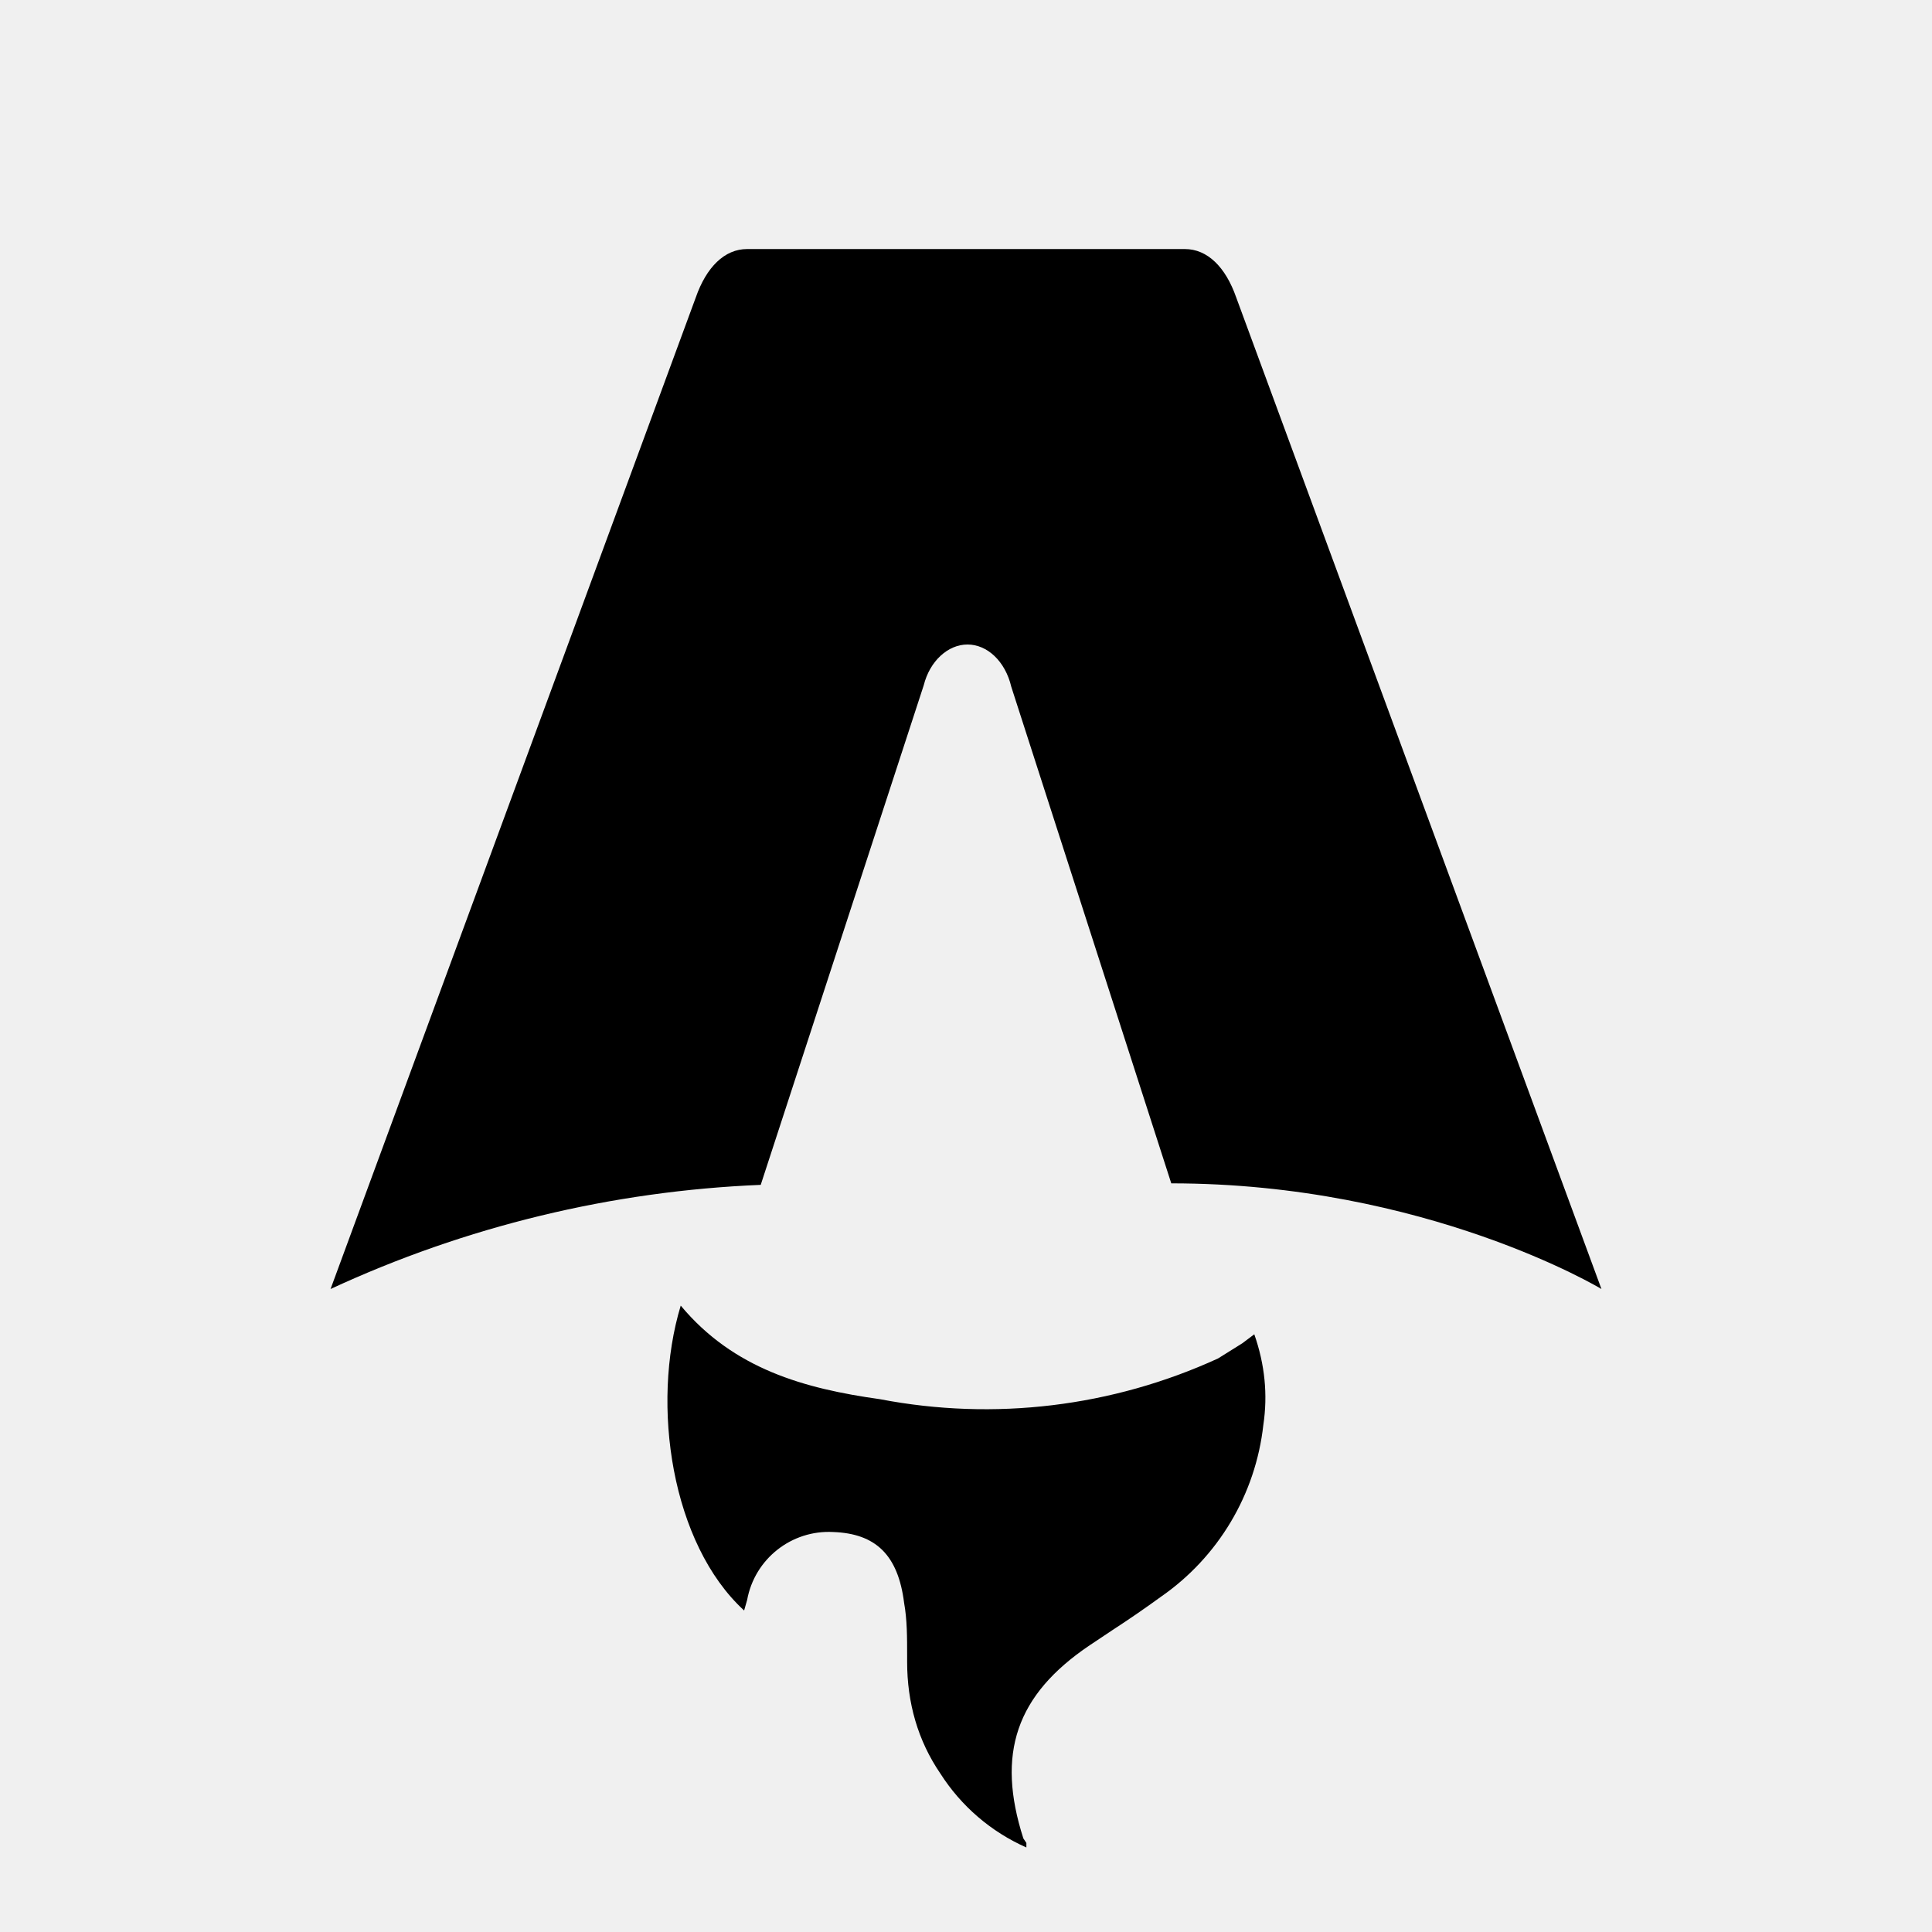
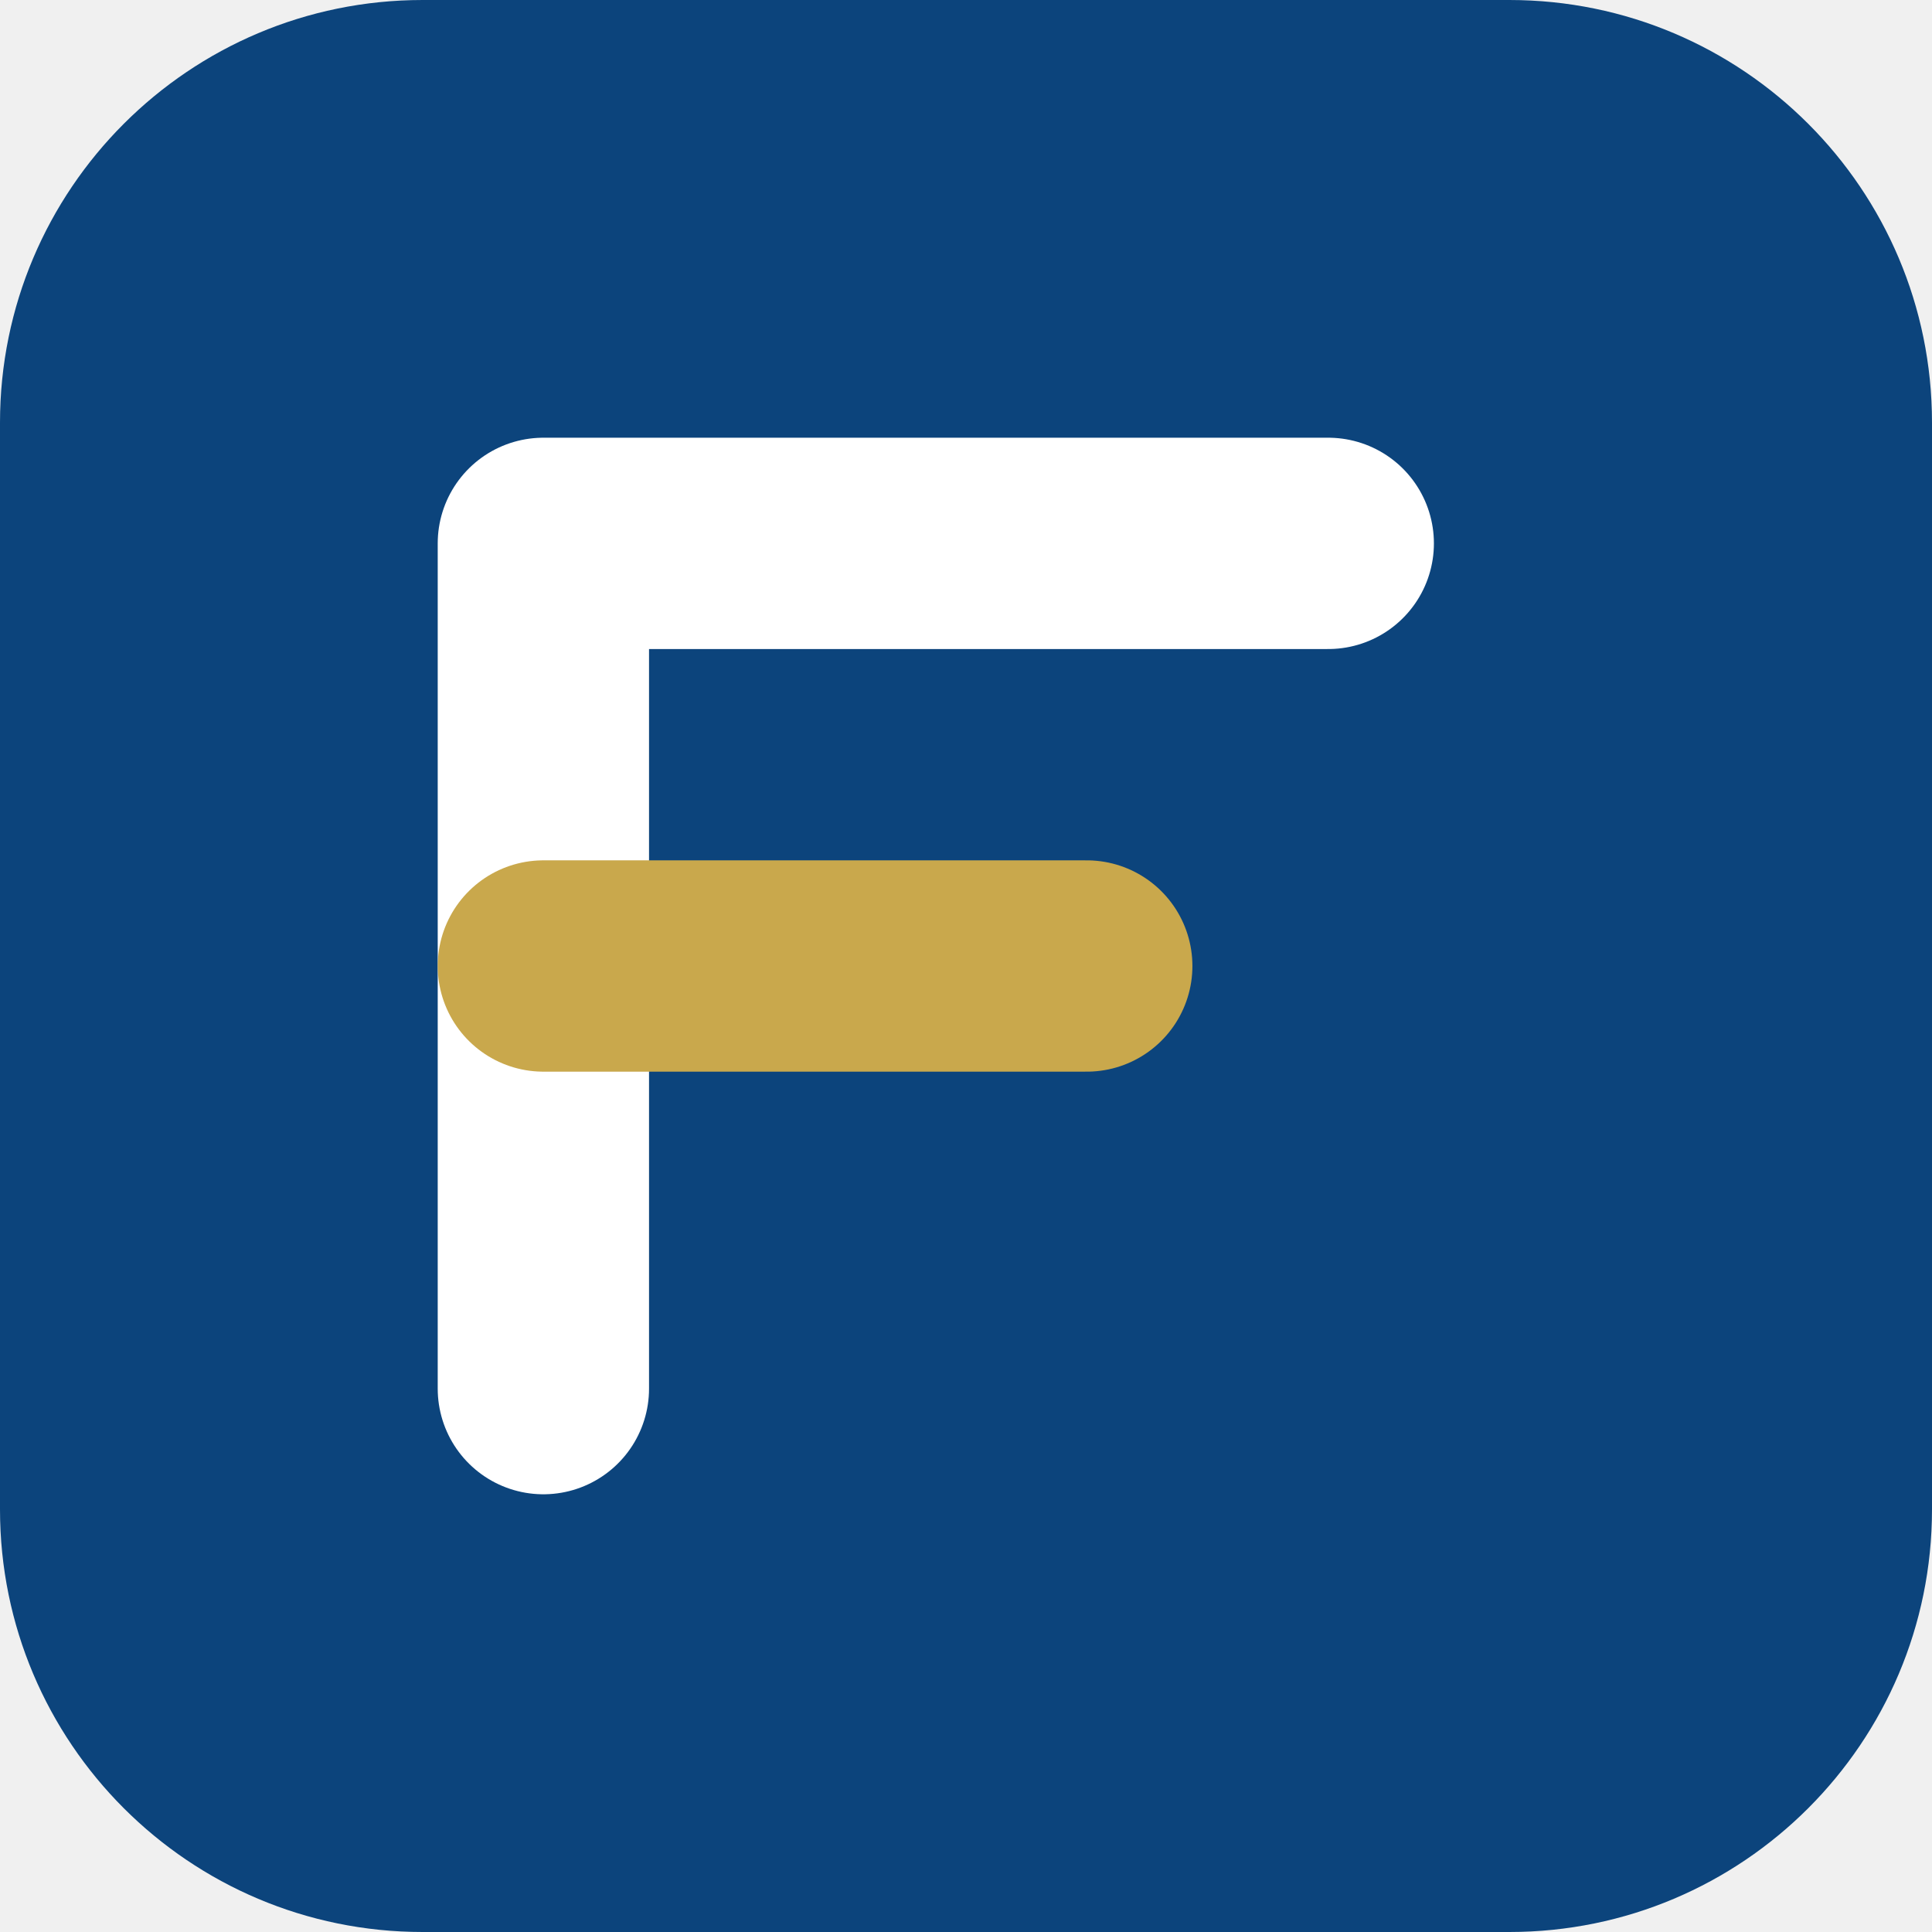
- <svg xmlns="http://www.w3.org/2000/svg" fill="none" viewBox="0 0 128 128">
-   <path d="M50.4 78.5a75.1 75.1 0 0 0-28.5 6.9l24.2-65.7c.7-2 1.9-3.2 3.4-3.2h29c1.5 0 2.7 1.2 3.4 3.2l24.2 65.7s-11.6-7-28.5-7L67 45.5c-.4-1.7-1.6-2.8-2.9-2.8-1.3 0-2.5 1.1-2.9 2.7L50.4 78.5Zm-1.1 28.2Zm-4.2-20.2c-2 6.6-.6 15.8 4.2 20.2a17.5 17.5 0 0 1 .2-.7 5.5 5.5 0 0 1 5.7-4.5c2.8.1 4.3 1.5 4.7 4.7.2 1.1.2 2.3.2 3.5v.4c0 2.7.7 5.2 2.2 7.4a13 13 0 0 0 5.7 4.9v-.3l-.2-.3c-1.8-5.6-.5-9.5 4.4-12.8l1.5-1a73 73 0 0 0 3.2-2.2 16 16 0 0 0 6.8-11.4c.3-2 .1-4-.6-6l-.8.6-1.6 1a37 37 0 0 1-22.4 2.7c-5-.7-9.7-2-13.2-6.2Z" />
-   <style>
-         path { fill: #000; }
-         @media (prefers-color-scheme: dark) {
-             path { fill: #FFF; }
-         }
-     </style>
+ <svg xmlns="http://www.w3.org/2000/svg" viewBox="0 0 64 64">
+   <rect width="64" height="64" rx="14" fill="#0C447C" />
+   <path d="M18 46 V18 h26" fill="none" stroke="#FFFFFF" stroke-width="7" stroke-linecap="round" stroke-linejoin="round" />
+   <path d="M18 32 h18" fill="none" stroke="#C9A84C" stroke-width="7" stroke-linecap="round" />
</svg>
